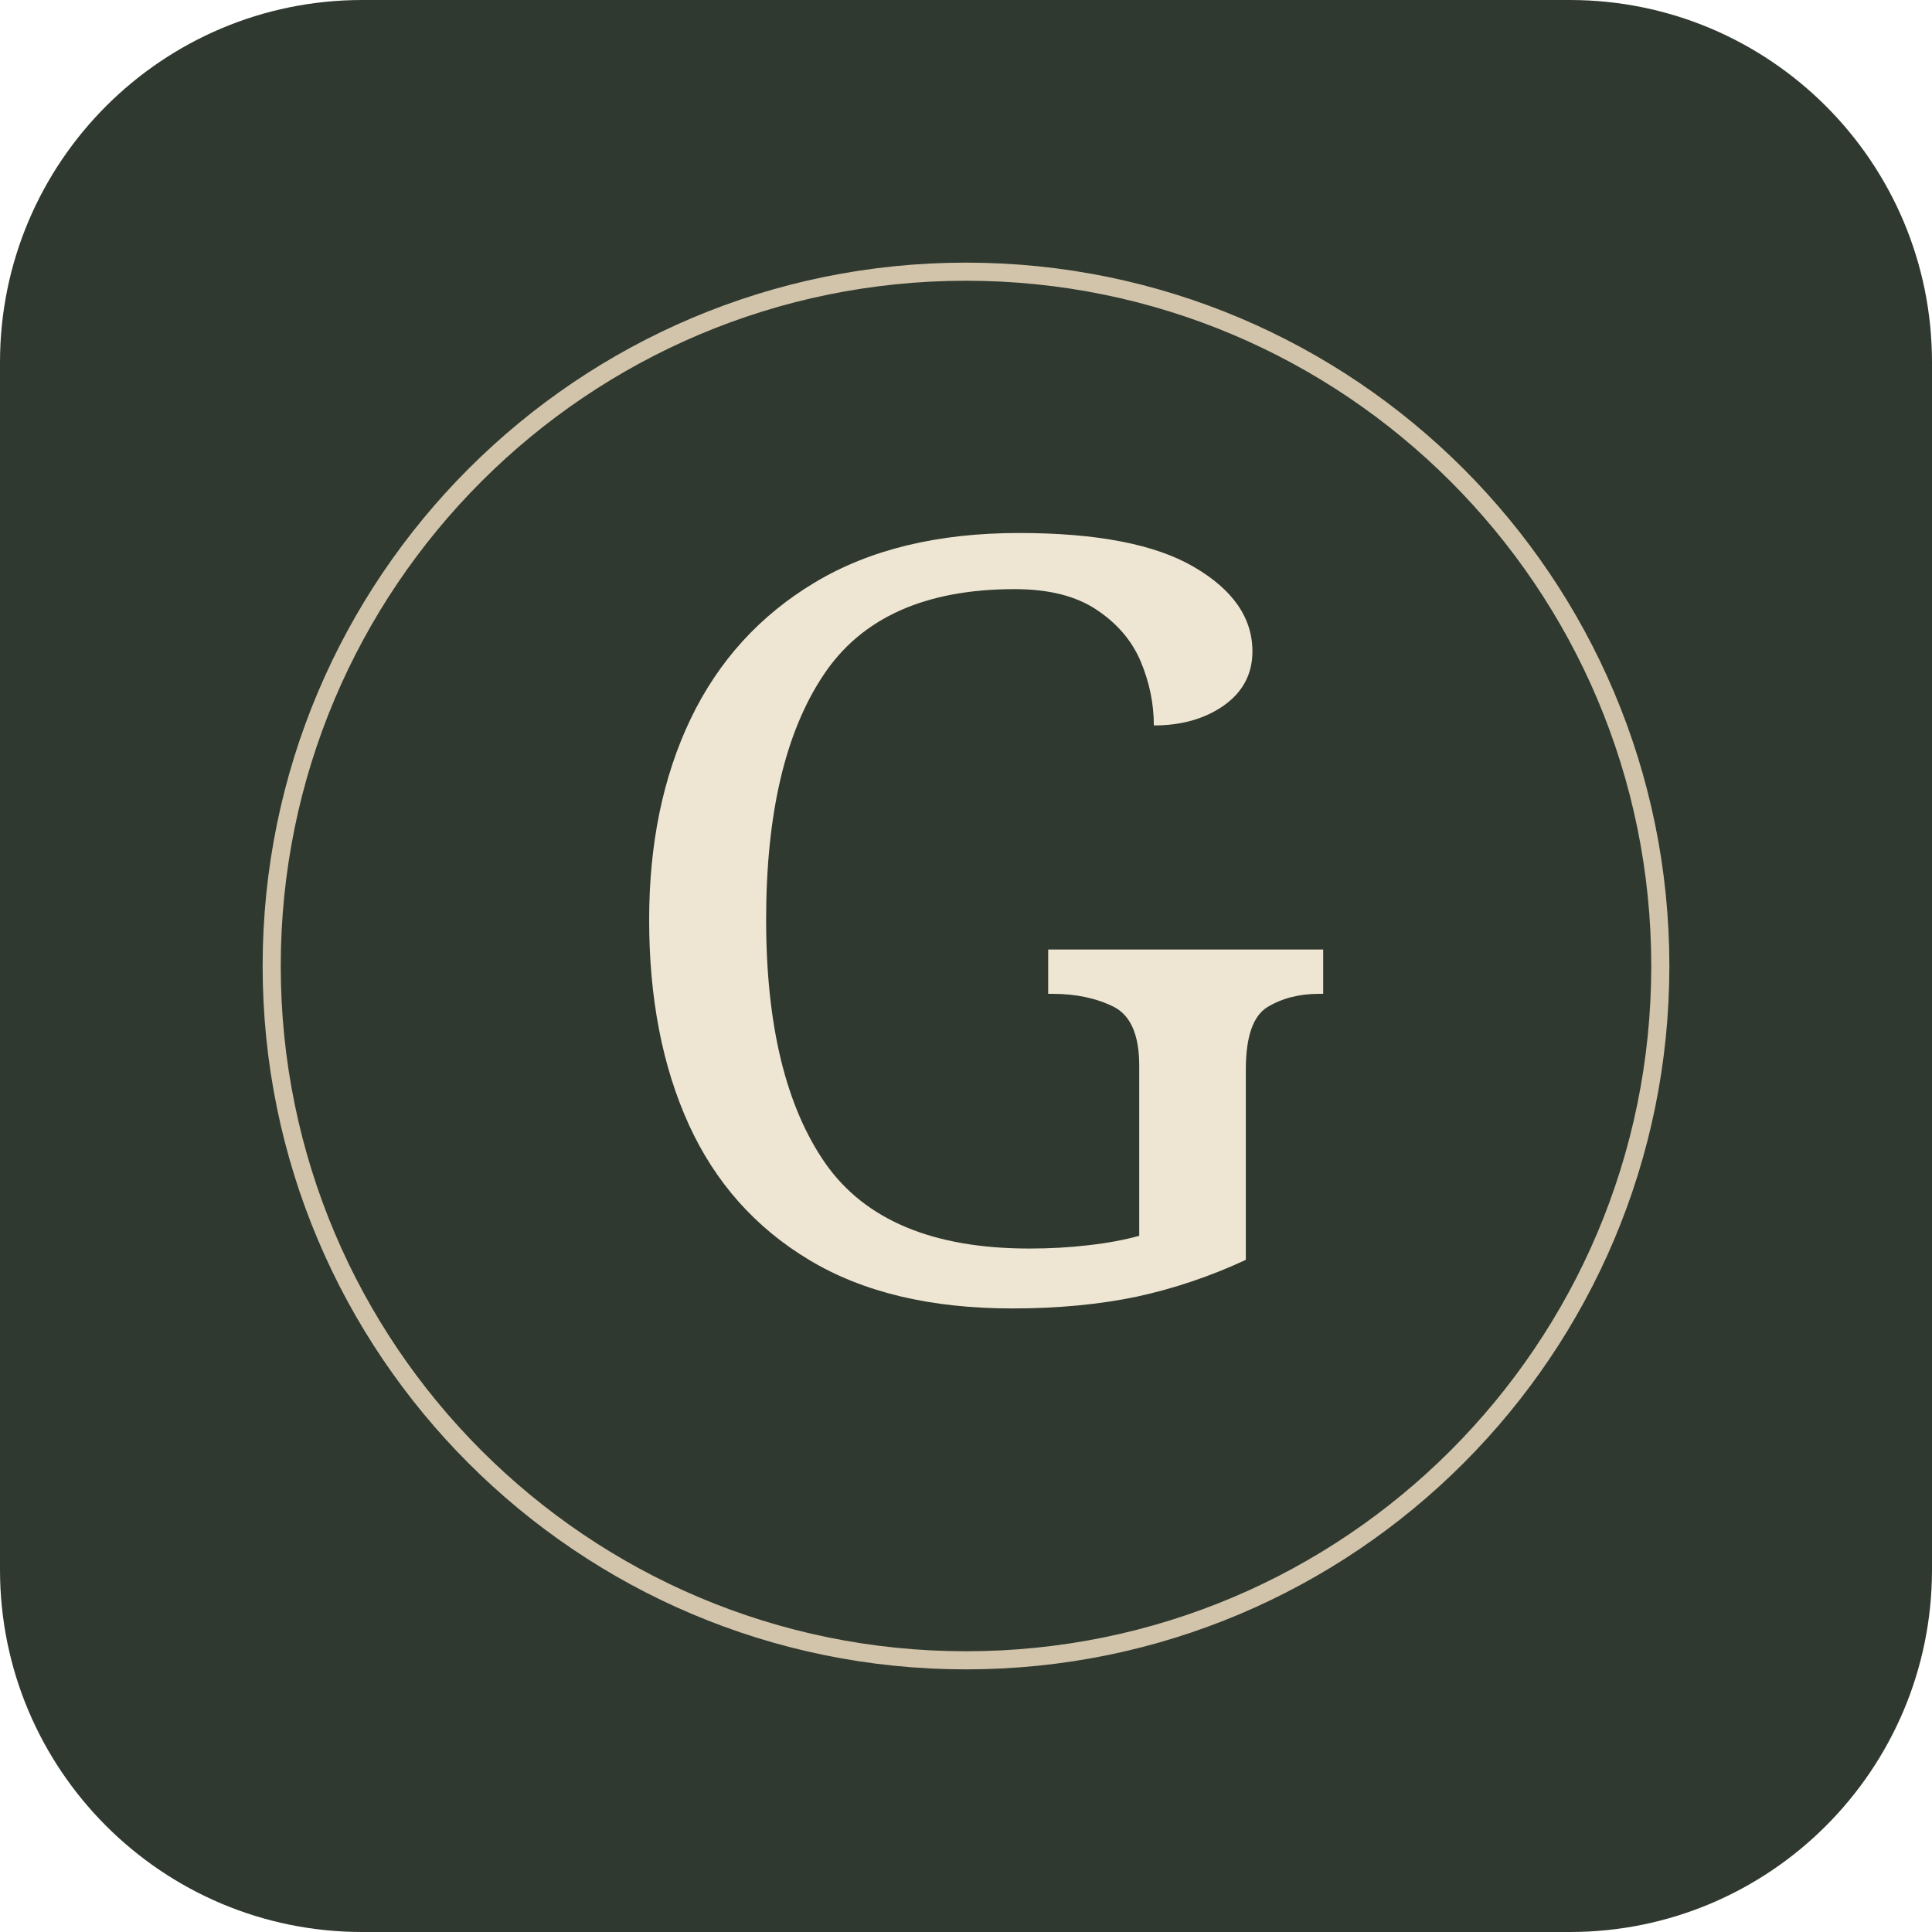
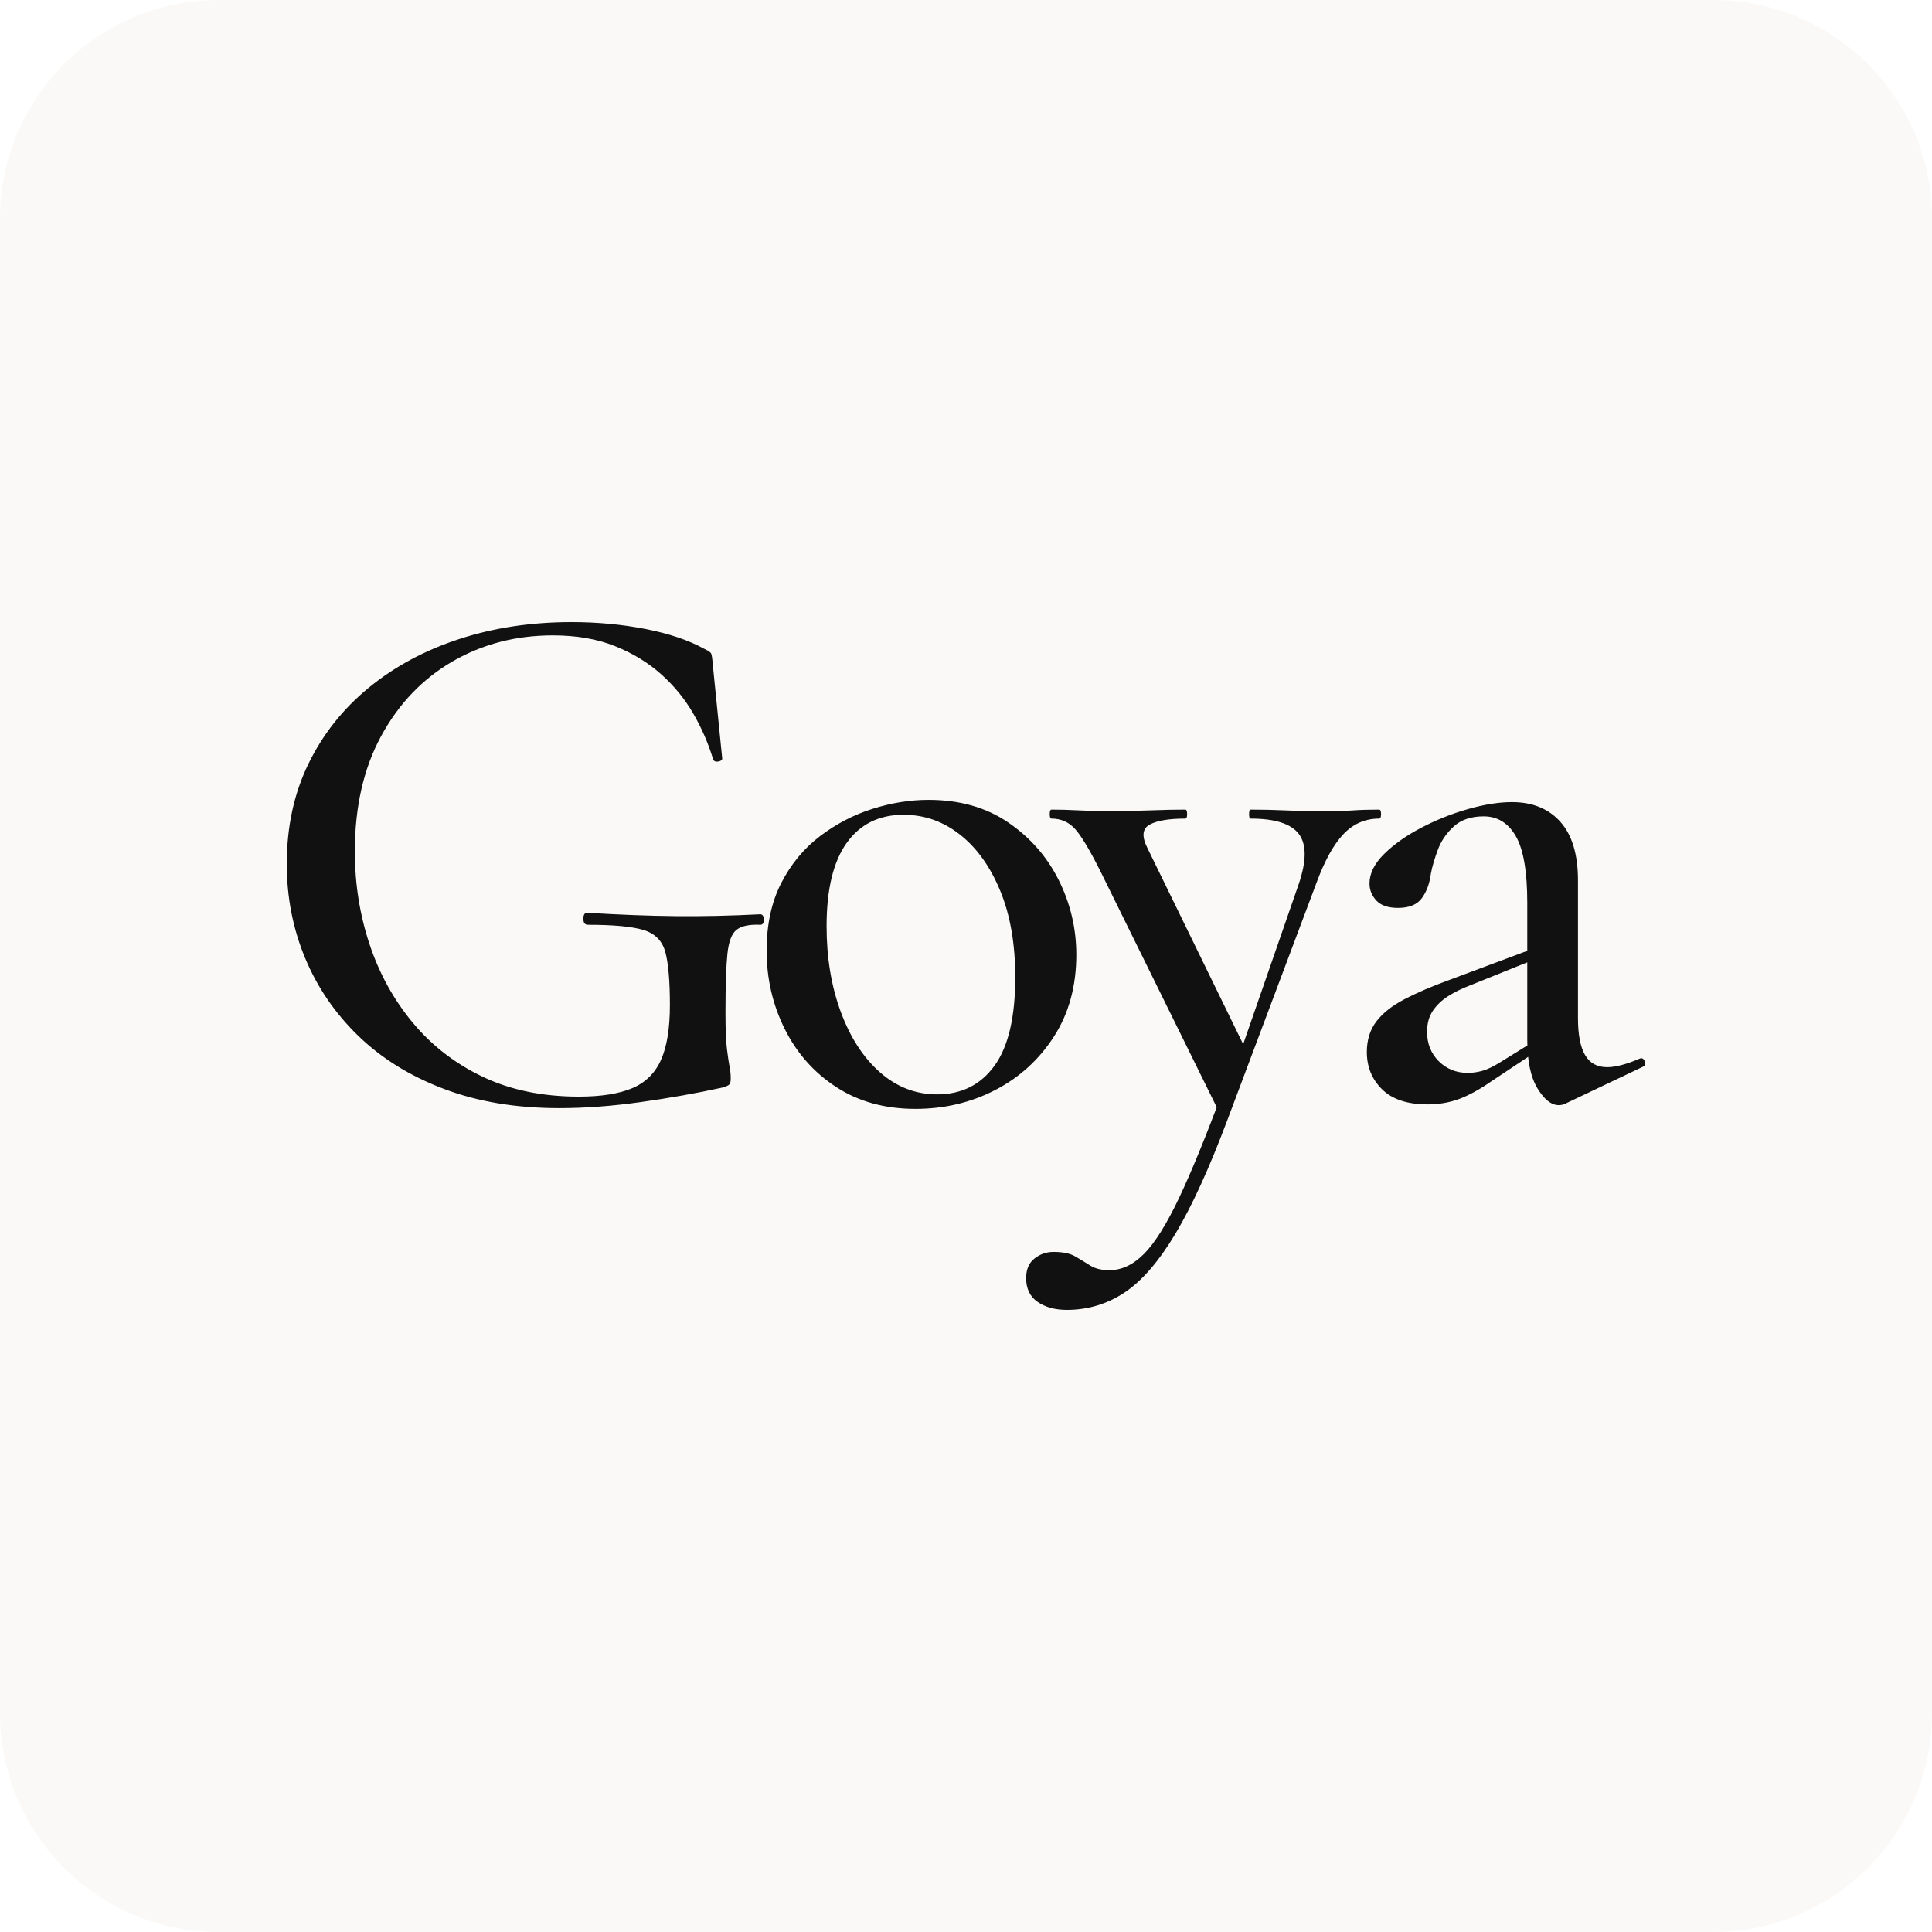
- <svg xmlns="http://www.w3.org/2000/svg" viewBox="0 0 64 64">
-   <rect width="64" height="64" rx="12" fill="#30392f" />
-   <circle cx="32" cy="32" r="23" fill="none" stroke="#d1c4aa" stroke-width=".6" />
-   <text x="32" y="43" text-anchor="middle" font-family="Georgia,serif" font-size="35" fill="#eee6d2">G</text>
+ <svg xmlns="http://www.w3.org/2000/svg" viewBox="0 0 512 512" width="512" height="512">
+   <rect width="512" height="512" rx="58" fill="#faf9f7" />
+   <g color="#111111" fill="currentColor" transform="translate(76 164.865) scale(0.1987676)">
+     <path d="M363.2 648.0Q277.4 648.0 209.775 622.45Q142.15 596.9 95.525 551.8Q48.9 506.7 24.45 447.875Q0.0 389.05 0.0 322.5Q0.0 248.4 28.725 189.225Q57.45 130.05 109.075 87.65Q160.7 45.25 229.775 22.625Q298.85 0.0 379.55 0.0Q431.5 0.0 478.4 9.2Q525.3 18.4 555.85 35.25Q564.65 39.25 565.875 42.025Q567.1 44.8 568.1 57.7L580.55 181.85Q580.55 184.85 575.55 185.85Q570.55 186.85 568.55 183.4Q559.35 152.3 542.4 122.7Q525.45 93.1 499.375 69.725Q473.3 46.35 437.6 32.025Q401.9 17.7 354.75 17.7Q280.85 17.7 220.925 52.475Q161 87.25 125.876 151.8Q90.751 216.35 90.751 305.9Q90.751 370.2 110.151 428.925Q129.551 487.65 167.601 533.625Q205.651 579.6 261.151 606.125Q316.65 632.65 389.3 632.65Q433.9 632.65 460.475 621.45Q487.05 610.25 498.925 583.7Q510.8 557.15 510.8 510.55Q510.8 462.55 504.75 440.05Q498.7 417.55 475.775 410.55Q452.85 403.55 401.45 403.55Q395.45 403.55 395.45 395.55Q395.45 387.55 400.45 387.55Q466.05 391.55 519.3 392.05Q572.55 392.55 631.25 389.55Q635.8 389.55 636.025 396.55Q636.25 403.55 631.25 403.55Q609.85 402.55 599.925 410.05Q590 417.55 587.451 442.55Q584.901 467.55 584.901 520.55Q584.901 553.55 586.901 569.55Q588.901 585.55 590.401 593.05Q591.901 600.55 591.901 608.55Q591.901 614.55 589.901 616.55Q587.901 618.55 580.901 620.55Q528.65 632.0 471.45 640.0Q414.25 648.0 363.2 648.0ZM838.15 649.0Q777.35 649.0 732.725 620.0Q688.1 591.0 663.925 542.5Q639.75 494.0 639.75 438.0Q639.75 386.0 659.2 348.0Q678.65 310.0 710.825 285.5Q743.0 261.0 780.9 249.0Q818.8 237.0 855.7 237.0Q917.5 237.0 961.625 267.0Q1005.75 297.0 1029.2 344.0Q1052.65 391.0 1052.65 443.45Q1052.65 506.1 1022.975 552.325Q993.3 598.55 944.675 623.775Q896.05 649.0 838.15 649.0ZM867.05 629.65Q915.85 629.65 943.55 591.475Q971.25 553.3 971.25 473.5Q971.25 407.1 951.375 358.65Q931.5 310.2 897.825 283.55Q864.15 256.9 822.25 256.9Q773.35 256.9 746.525 294.375Q719.701 331.85 719.701 405.4Q719.701 468.45 738.626 519.675Q757.55 570.9 790.95 600.275Q824.35 629.65 867.05 629.65ZM1456.4 250.0Q1458.95 250.0 1458.95 256.0Q1458.95 262.0 1456.4 262.0Q1428.45 262.0 1408.75 282.75Q1389.05 303.5 1372.7 348.1L1254.0 664.0Q1218.0 760.0 1184.775 815.5Q1151.55 871.0 1116.725 894.0Q1081.9 917.0 1040.05 917.0Q1016.55 917.0 1001.15 906.425Q985.75 895.85 985.75 874.6Q985.75 857.2 996.95 848.45Q1008.15 839.7 1022.2 839.7Q1040.85 839.7 1051.125 845.65Q1061.4 851.6 1071.125 857.825Q1080.85 864.05 1096.85 864.05Q1121.4 864.05 1143.05 842.175Q1164.7 820.3 1189.625 767.775Q1214.55 715.25 1248.3 624.3L1246.95 661.15L1085.2 333.0Q1063.2 289.0 1050.7 275.5Q1038.2 262.0 1019.65 262.0Q1017.2 262.0 1017.2 256.0Q1017.2 250.0 1019.65 250.0Q1036.9 250.0 1055.825 251.0Q1074.75 252.0 1092.0 252.0Q1125.8 252.0 1151.425 251.0Q1177.05 250.0 1197.95 250.0Q1200.4 250.0 1200.4 256.0Q1200.4 262.0 1197.95 262.0Q1165.15 262.0 1150.475 270.0Q1135.8 278.0 1147.35 301.0L1281.5 575.85L1254.3 622.75L1349 349.85Q1364.9 303.6 1349.575 282.8Q1334.25 262.0 1285.0 262.0Q1283.0 262.0 1283.0 256.0Q1283.0 250.0 1285.0 250.0Q1309.0 250.0 1330.5 251.0Q1352.0 252.0 1386.0 252.0Q1408.35 252.0 1422.475 251.0Q1436.6 250.0 1456.4 250.0ZM1704.7 642.0Q1700.7 644.0 1695.8 644.0Q1681.1 644.0 1667.5 621.65Q1653.9 599.3 1653.9 557.05V374.4Q1653.9 311.95 1638.675 285.475Q1623.45 259.0 1595.8 259.0Q1570.8 259.0 1556.1 272.3Q1541.4 285.6 1534.7 303.5Q1528 321.4 1525.35 335.5Q1522.9 354.95 1513.4 368Q1503.9 381.05 1481.65 381.05Q1461.7 381.05 1452.625 371.15Q1443.55 361.25 1443.55 348.55Q1443.55 328.4 1463.125 309.1Q1482.7 289.8 1512.675 274.125Q1542.65 258.45 1575.125 249.225Q1607.6 240.0 1633.5 240.0Q1674.5 240.0 1698 266.275Q1721.5 292.55 1721.5 344.4V528.0Q1721.5 560.85 1730.9 577.125Q1740.3 593.4 1760.4 593.4Q1777.15 593.4 1803.7 582.0Q1808.25 580.0 1810.475 585.5Q1812.7 591.0 1807.7 593.0ZM1520.95 643.0Q1480.8 643.0 1460.4 622.95Q1440 602.9 1440 573.2Q1440 549 1452.775 532.325Q1465.55 515.65 1490.425 502.675Q1515.3 489.7 1550.15 477.05L1663.9 434.55L1666.8 448.45L1576.251 484.9Q1561.101 490.65 1548.301 498.8Q1535.501 506.95 1527.901 518.35Q1520.3 529.75 1520.3 546.15Q1520.3 569.95 1535.925 585.475Q1551.55 601 1574.6 601Q1584.25 601 1594.225 598.175Q1604.2 595.35 1618.05 586.7L1677.4 549.95L1678.95 563.75L1606.2 612.1Q1582.55 628.55 1563.1 635.775Q1543.65 643.0 1520.95 643.0Z" />
+   </g>
</svg>
